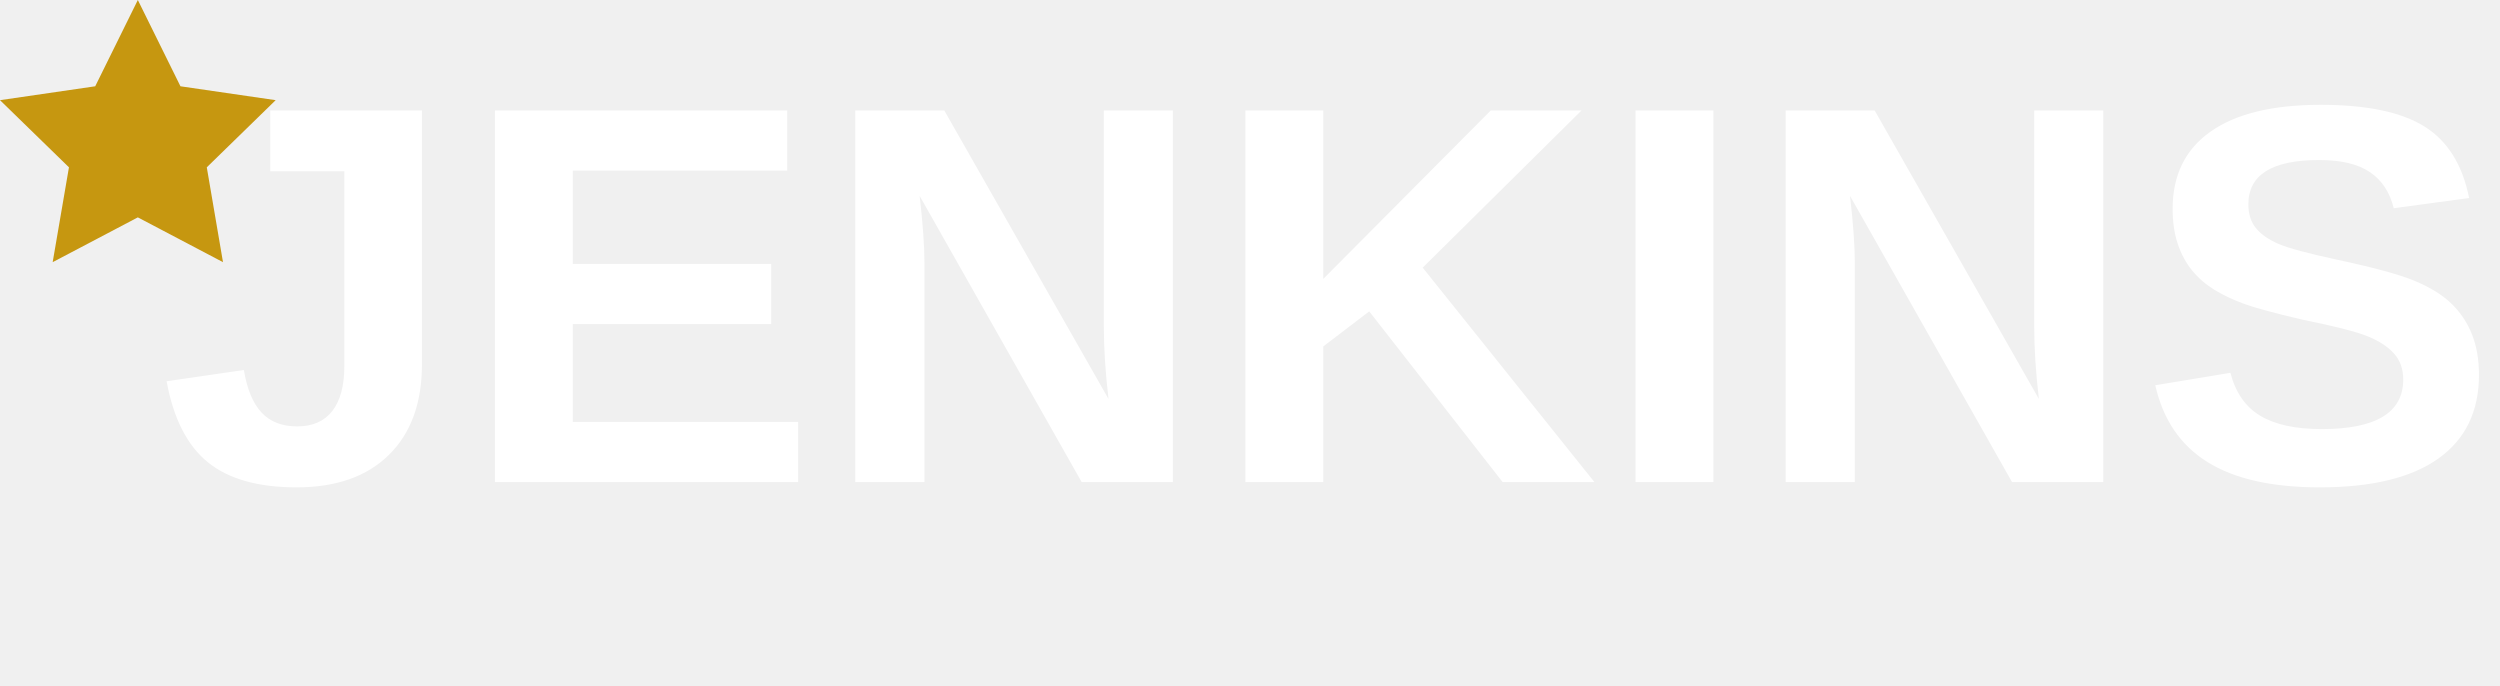
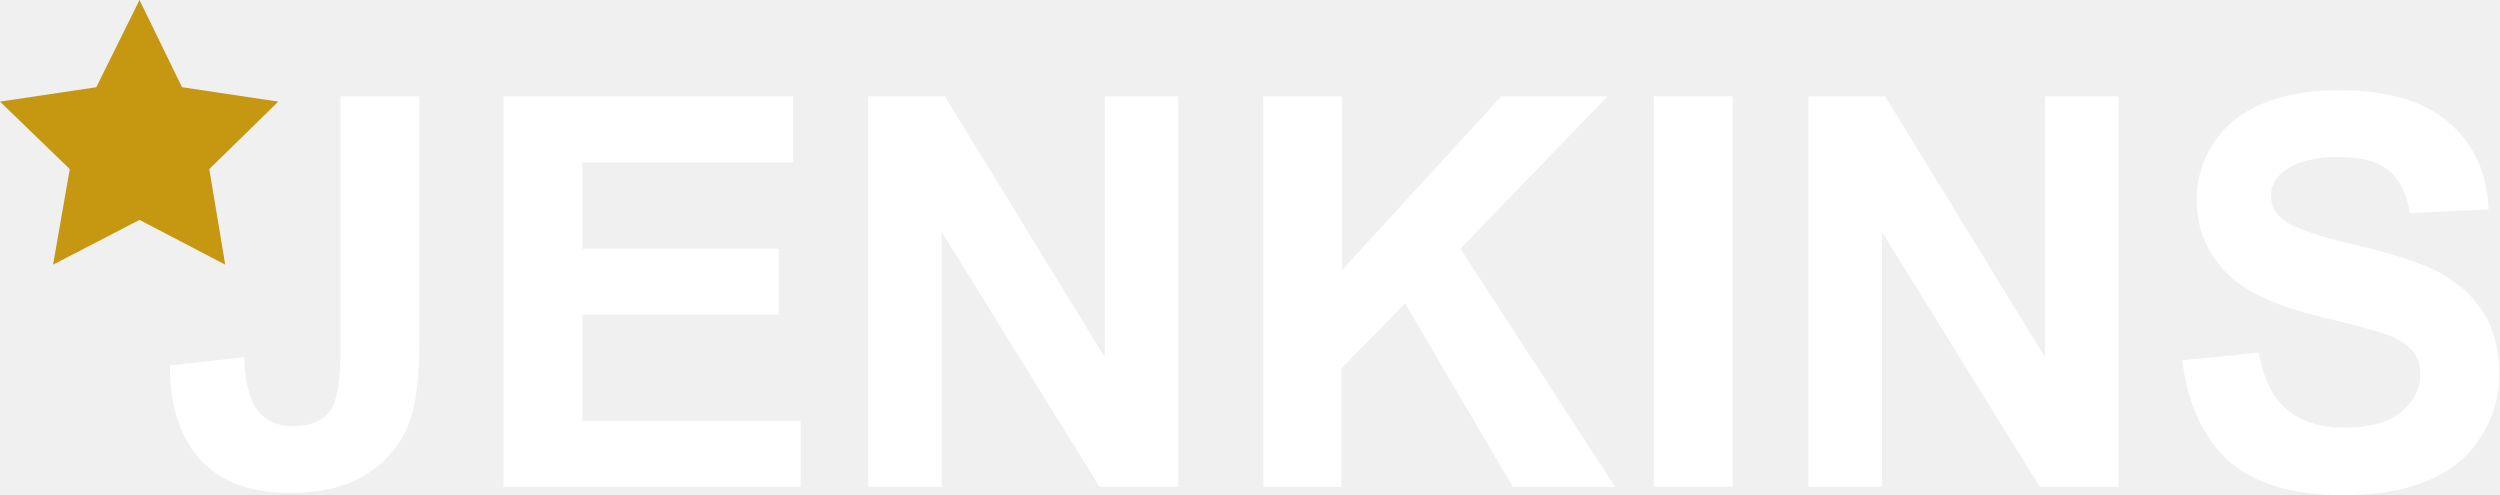
- <svg xmlns="http://www.w3.org/2000/svg" id="Layer_1" data-name="Layer 1" viewBox="0 0 333.19 91.35">
-   <defs>
-     <style>
-       .cls-1 {
-         fill: #fff;
-         font-family: Arial-BoldMT, Arial;
-         font-size: 72px;
-         font-weight: 700;
-       }
- 
-       .cls-2 {
-         fill: #c69710;
-       }
-     </style>
-   </defs>
-   <text class="cls-1" transform="translate(21.11 64.25)">
-     <tspan x="0" y="0">JENKINS</tspan>
-   </text>
-   <polygon class="cls-2" points="18.37 0 24.05 11.5 36.74 13.35 27.56 22.3 29.72 34.94 18.37 28.97 7.02 34.94 9.19 22.3 0 13.35 12.69 11.5 18.37 0" />
+ <svg xmlns="http://www.w3.org/2000/svg" version="1.1" id="Layer_1" x="0px" y="0px" viewBox="0 0 329.7 65.2" style="enable-background:new 0 0 329.7 65.2;" xml:space="preserve">
+   <style type="text/css">
+ 	.st0{enable-background:new    ;}
+ 	.st1{fill:#FFFFFF;}
+ 	.st2{fill:#C69710;}
+ </style>
+   <g>
+     <g class="st0">
+       <path class="st1" d="M44.9,12.7h10.4v32.6c0,4.3-0.4,7.5-1.1,9.8c-1,3-2.8,5.4-5.5,7.2c-2.6,1.8-6.1,2.7-10.5,2.7    c-5.1,0-9-1.4-11.7-4.3s-4.1-7-4.1-12.5l9.8-1.1c0.1,3,0.6,5,1.3,6.3c1.1,1.9,2.8,2.8,5.1,2.8c2.3,0,4-0.7,4.9-2    c1-1.3,1.4-4.1,1.4-8.2V12.7z" />
+       <path class="st1" d="M66.4,64.2V12.7h38.2v8.7H76.8v11.4h25.9v8.7H76.8v14h28.8v8.7H66.4z" />
+       <path class="st1" d="M114.5,64.2V12.7h10.1l21.1,34.4V12.7h9.7v51.5H145l-20.8-33.6v33.6H114.5z" />
+       <path class="st1" d="M166.6,64.2V12.7H177v22.9l21-22.9h14l-19.4,20.1L213,64.2h-13.5l-14.2-24.2l-8.4,8.6v15.6H166.6z" />
+       <path class="st1" d="M218.1,64.2V12.7h10.4v51.5H218.1z" />
+       <path class="st1" d="M238.5,64.2V12.7h10.1l21.1,34.4V12.7h9.7v51.5H269l-20.8-33.6v33.6H238.5z" />
+       <path class="st1" d="M287.8,47.5l10.1-1c0.6,3.4,1.8,5.9,3.7,7.5s4.4,2.4,7.5,2.4c3.4,0,5.9-0.7,7.6-2.1c1.7-1.4,2.5-3.1,2.5-5    c0-1.2-0.4-2.3-1.1-3.1c-0.7-0.9-2-1.6-3.7-2.2c-1.2-0.4-4-1.2-8.3-2.2c-5.6-1.4-9.5-3.1-11.7-5.1c-3.2-2.8-4.7-6.3-4.7-10.4    c0-2.6,0.7-5.1,2.2-7.4c1.5-2.3,3.6-4,6.4-5.2c2.8-1.2,6.2-1.8,10.1-1.8c6.5,0,11.3,1.4,14.6,4.3s5,6.6,5.2,11.4l-10.4,0.5    c-0.4-2.6-1.4-4.6-2.9-5.7c-1.5-1.2-3.7-1.7-6.6-1.7c-3,0-5.4,0.6-7.1,1.9c-1.1,0.8-1.7,1.9-1.7,3.2c0,1.2,0.5,2.3,1.5,3.1    c1.3,1.1,4.5,2.2,9.6,3.4s8.8,2.4,11.2,3.7s4.3,3,5.7,5.2s2.1,5,2.1,8.2c0,3-0.8,5.7-2.5,8.3c-1.6,2.6-4,4.5-7,5.7    c-3,1.3-6.7,1.9-11.2,1.9c-6.5,0-11.5-1.5-15-4.5C290.5,57.6,288.5,53.2,287.8,47.5z" />
+     </g>
+     <polygon class="st2" points="18.4,0 24,11.5 36.7,13.4 27.6,22.3 29.7,34.9 18.4,29 7,34.9 9.2,22.3 0,13.4 12.7,11.5  " />
+   </g>
</svg>
